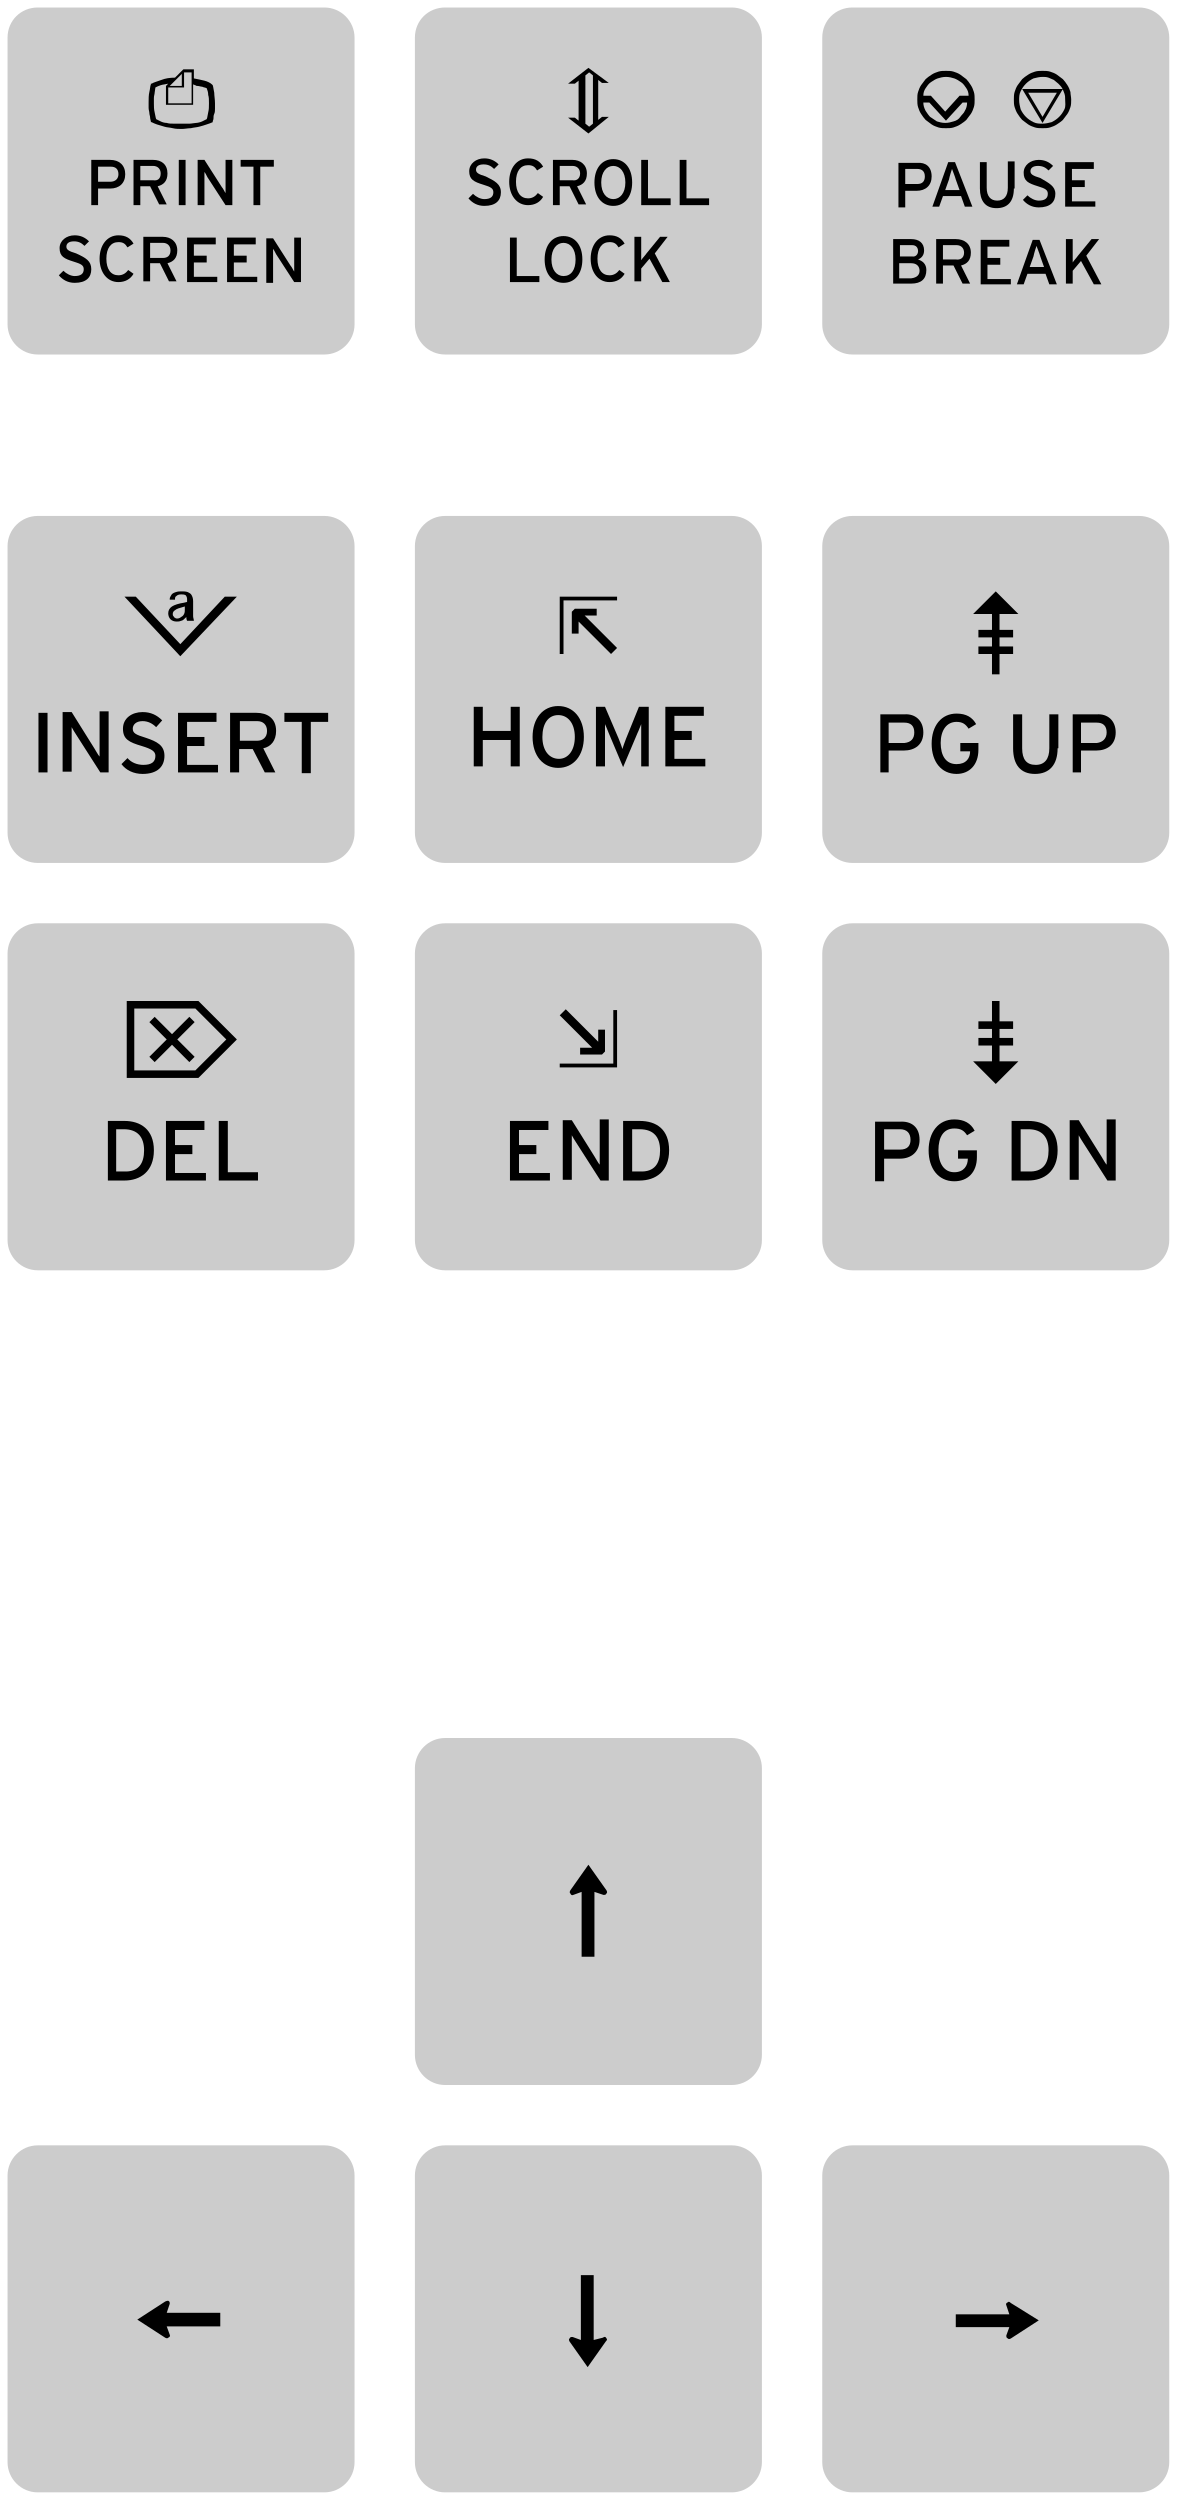
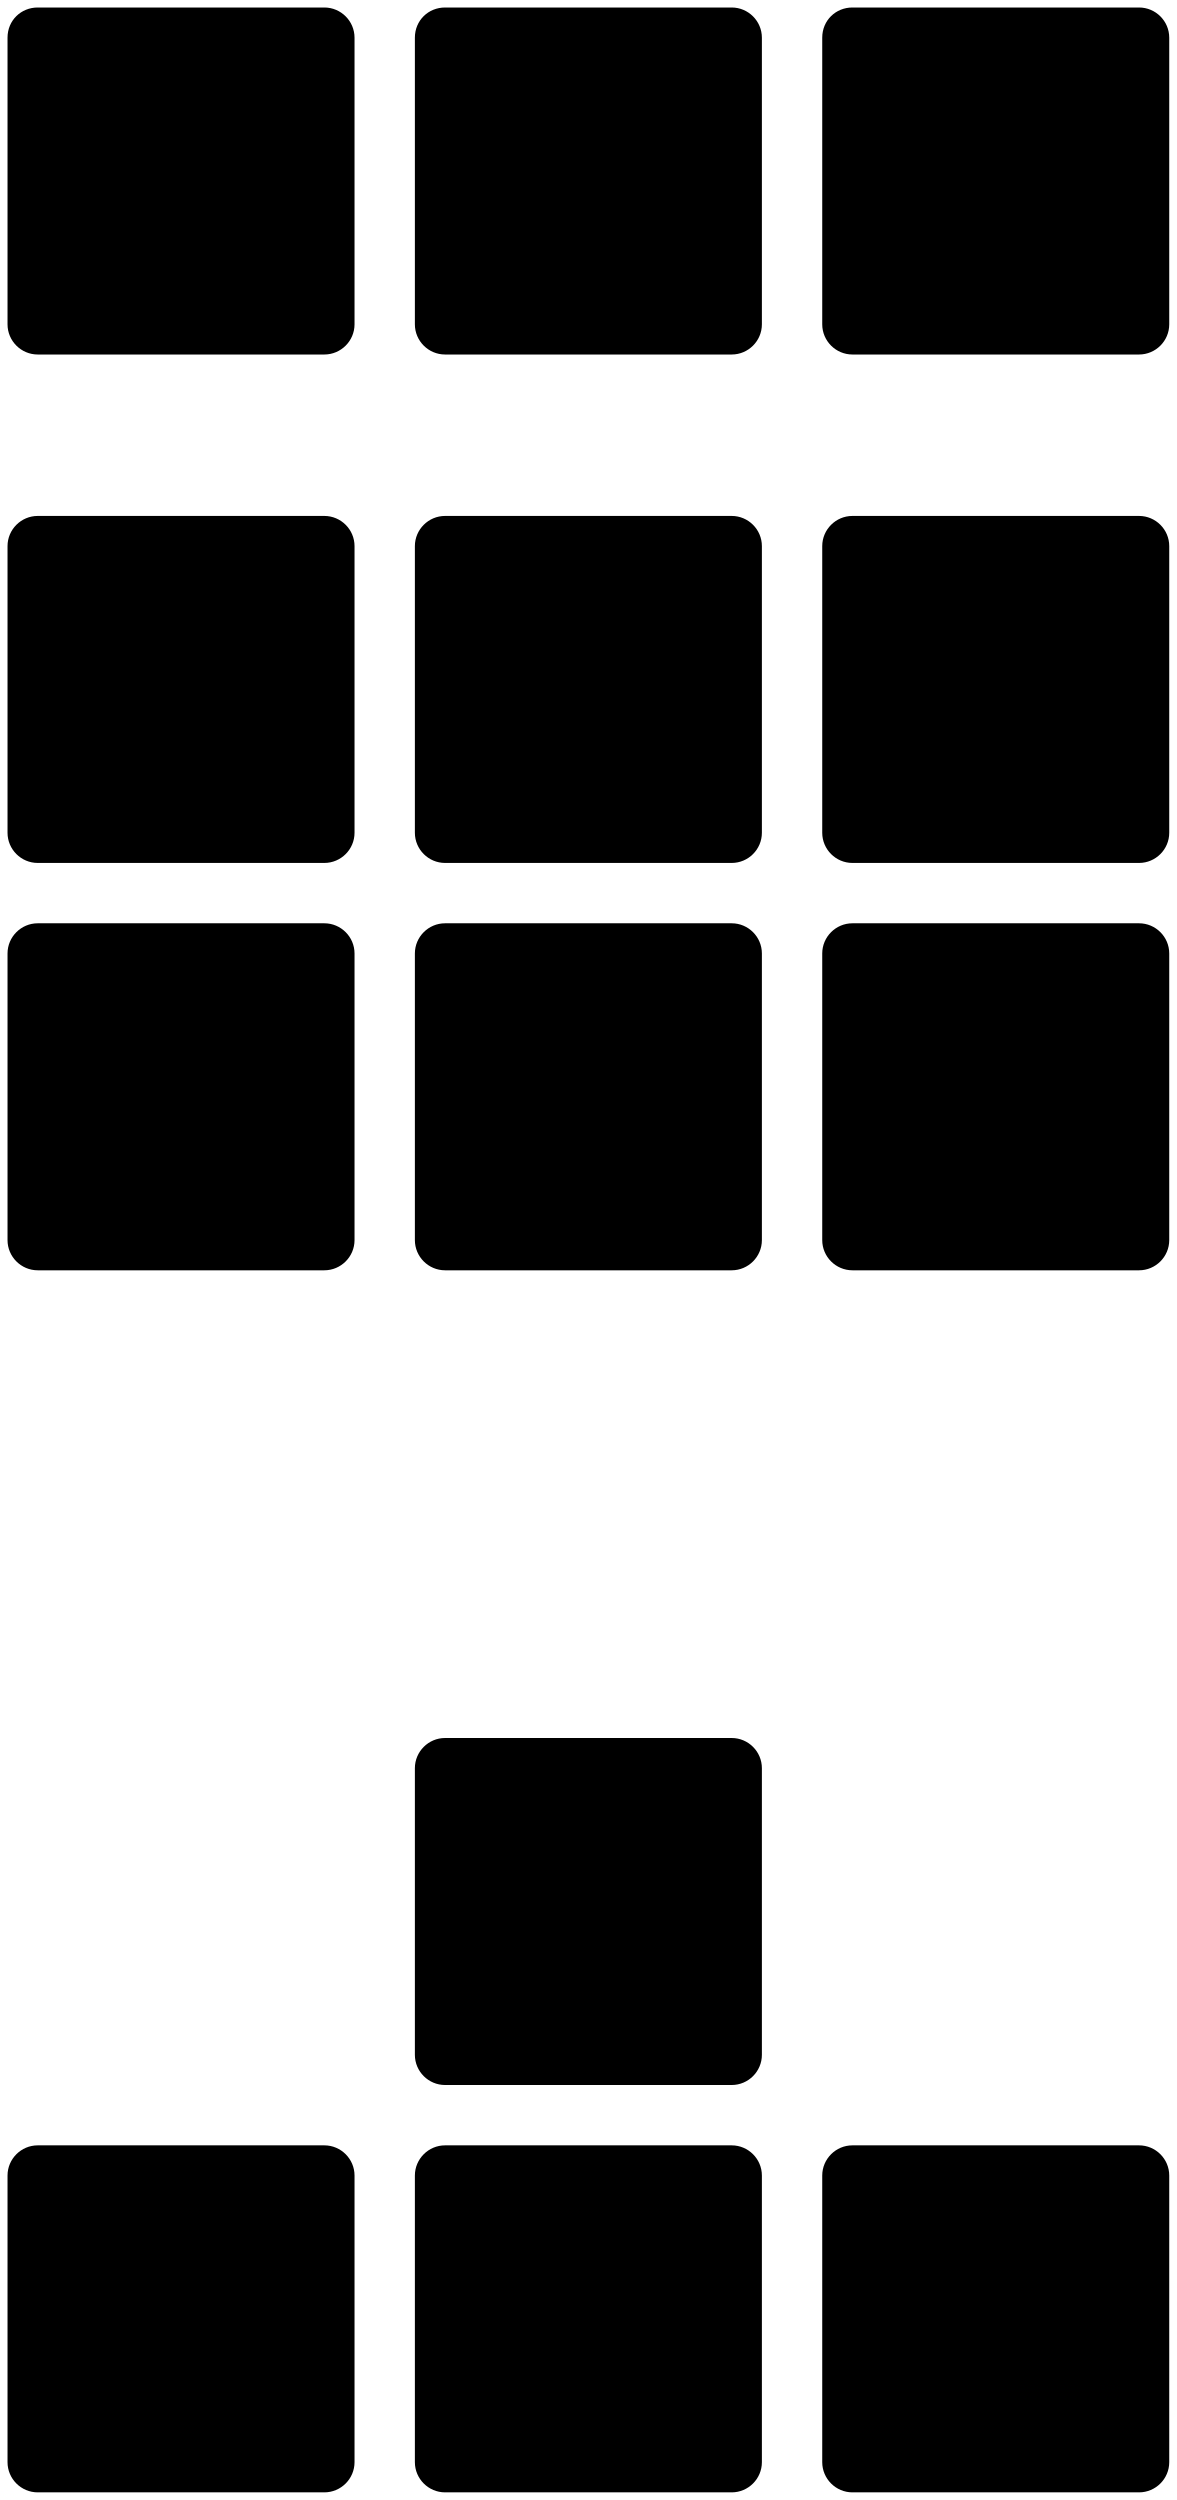
- <svg xmlns="http://www.w3.org/2000/svg" width="136.6" height="290.18" version="1.1" viewBox="0 0 36.141 76.777">
+ <svg xmlns="http://www.w3.org/2000/svg" width="111" version="1.1" viewBox="0 0 36.141 76.777">
  <g transform="translate(5.44e-6 -220.22)">
    <g transform="matrix(.23167 0 0 .23167 -192.75 218.18)">
-       <g fill="#ccc">
+       <g class="keys">
        <path class="key [[PrintScreen]]" d="m837 9.8h38c2.2 0 4 1.8 4 4v38c0 2.2-1.8 4-4 4h-38c-2.2 0-4-1.8-4-4v-38c0-2.3 1.8-4 4-4z" />
        <path class="key [[ScrollLock]]" d="m891 9.8h38c2.2 0 4 1.8 4 4v38c0 2.2-1.8 4-4 4h-38c-2.2 0-4-1.8-4-4v-38c0-2.3 1.8-4 4-4z" />
        <path class="key [[Pause]]" d="m945 9.8h38c2.2 0 4 1.8 4 4v38c0 2.2-1.8 4-4 4h-38c-2.2 0-4-1.8-4-4v-38c0-2.3 1.8-4 4-4z" />
        <path class="key [[Insert]]" d="m837 77.2h38c2.2 0 4 1.8 4 4v38c0 2.2-1.8 4-4 4h-38c-2.2 0-4-1.8-4-4v-38c0-2.2 1.8-4 4-4z" />
        <path class="key [[Home]]" d="m891 77.2h38c2.2 0 4 1.8 4 4v38c0 2.2-1.8 4-4 4h-38c-2.2 0-4-1.8-4-4v-38c0-2.2 1.8-4 4-4z" />
        <path class="key [[PageUp]]" d="m945 77.2h38c2.2 0 4 1.8 4 4v38c0 2.2-1.8 4-4 4h-38c-2.2 0-4-1.8-4-4v-38c0-2.2 1.8-4 4-4z" />
        <path class="key [[Delete]]" d="m837 131.2h38c2.2 0 4 1.8 4 4v38c0 2.2-1.8 4-4 4h-38c-2.2 0-4-1.8-4-4v-38c0-2.2 1.8-4 4-4z" />
        <path class="key [[End]]" d="m891 131.2h38c2.2 0 4 1.8 4 4v38c0 2.2-1.8 4-4 4h-38c-2.2 0-4-1.8-4-4v-38c0-2.2 1.8-4 4-4z" />
        <path class="key [[PageDown]]" d="m945 131.2h38c2.2 0 4 1.8 4 4v38c0 2.2-1.8 4-4 4h-38c-2.2 0-4-1.8-4-4v-38c0-2.2 1.8-4 4-4z" />
        <path class="key [[ArrowUp]]" d="m891 239.2h38c2.2 0 4 1.8 4 4v38c0 2.2-1.8 4-4 4h-38c-2.2 0-4-1.8-4-4v-38c0-2.2 1.8-4 4-4z" />
        <path class="key [[ArrowLeft]]" d="m837 293.2h38c2.2 0 4 1.8 4 4v38c0 2.2-1.8 4-4 4h-38c-2.2 0-4-1.8-4-4v-38c0-2.2 1.8-4 4-4z" />
        <path class="key [[ArrowDown]]" d="m891 293.2h38c2.2 0 4 1.8 4 4v38c0 2.2-1.8 4-4 4h-38c-2.2 0-4-1.8-4-4v-38c0-2.2 1.8-4 4-4z" />
        <path class="key [[ArrowRight]]" d="m945 293.2h38c2.2 0 4 1.8 4 4v38c0 2.2-1.8 4-4 4h-38c-2.2 0-4-1.8-4-4v-38c0-2.2 1.8-4 4-4z" />
      </g>
-       <path d="m912.4 259.8c-0.1 0.2-0.2 0.2-0.4 0.2l-1.2-0.4v8.6h-1.7v-8.6l-1.1 0.4c-0.2 0.1-0.3 0-0.4-0.2-0.1-0.1-0.1-0.2 0-0.4l2.4-3.4 2.4 3.4c0.1 0.2 0.1 0.3 0 0.4z" />
-       <path d="m861.2 317.2h-7.1l0.4 1.1c0.1 0.2 0 0.3-0.2 0.4-0.1 0.1-0.2 0.1-0.4 0l-3.7-2.4 3.7-2.4c0.2-0.1 0.3-0.1 0.4-0.1 0.2 0.1 0.2 0.2 0.2 0.4l-0.4 1.2h7.1z" />
-       <path d="m912.4 318.8c0.1 0.1 0.1 0.2-0.1 0.4l-2.4 3.4-2.4-3.4c-0.1-0.2-0.1-0.3 0-0.4 0.1-0.2 0.2-0.2 0.4-0.2l1.1 0.4v-8.6h1.7v8.6l1.2-0.3c0.3-0.2 0.4-0.1 0.5 0.1z" />
-       <path d="m969.7 316.4-3.7 2.4c-0.2 0.1-0.3 0.1-0.4 0-0.2-0.1-0.2-0.2-0.2-0.4l0.4-1.1h-7.1v-1.7h7.1l-0.4-1.2c-0.1-0.2 0-0.3 0.2-0.4 0.1-0.1 0.2-0.1 0.4 0.1z" />
-       <path d="m860.2 20.1c0.1 0.3 0.1 0.6 0.2 1 0 0.4 0.1 0.9 0.1 1.4v0.7c0 0.2 0 0.5-0.1 0.7s-0.1 0.4-0.1 0.6-0.1 0.3-0.1 0.4v0.1c-0.2 0.1-0.5 0.2-0.8 0.3s-0.6 0.2-1 0.3-0.7 0.1-1.1 0.2c-0.4 0-0.8 0.1-1.2 0.1s-0.8 0-1.2-0.1-0.8-0.1-1.1-0.2-0.7-0.2-1-0.3-0.5-0.2-0.7-0.3h-0.1v-0.1c0-0.1-0.1-0.3-0.1-0.5s-0.1-0.4-0.1-0.6-0.1-0.4-0.1-0.7v-0.7c0-0.5 0-1 0.1-1.4s0.1-0.8 0.2-1v-0.1h0.1c0.3-0.2 0.8-0.3 1.3-0.5s1.1-0.3 1.8-0.3l1.1-1.1h1.4v1.2c0.5 0.1 1 0.2 1.4 0.3s0.8 0.3 1 0.5zm-2 0.1c-0.1 0-0.2 0-0.3-0.1-0.1 0-0.2-0.1-0.3-0.1v2.7h-3.6v-2.5l0.3-0.3c-0.4 0.1-0.7 0.1-1 0.2s-0.5 0.2-0.7 0.3l-0.1 0.7c0 0.2-0.1 0.4-0.1 0.7v0.7c0 0.4 0 0.8 0.1 1.2s0.1 0.6 0.2 0.9l0.6 0.3c0.2 0.1 0.5 0.2 0.8 0.2 0.3 0.1 0.6 0.1 1 0.1h1 1c0.3 0 0.7-0.1 0.9-0.1s0.6-0.1 0.8-0.2l0.6-0.3c0.1-0.2 0.1-0.5 0.2-0.9s0.1-0.7 0.1-1.2 0-0.8-0.1-1.1c0-0.4-0.1-0.6-0.2-0.9-0.2-0.1-0.4-0.1-0.6-0.2-0.2 0-0.4-0.1-0.6-0.1zm-3.9 0.2v2.1h3.1v-4.1h-1v2zm0.2-0.2h1.6v-1.6zm3-0.2c0.1 0 0.1 0 0 0 0.1 0 0.1 0 0 0z" />
-       <path d="m848.6 31.9c0 1.2-0.8 1.9-2 1.9h-1.6v2.2h-0.9v-6h2.5c1.2 0 2 0.7 2 1.9zm-0.9 0c0-0.7-0.4-1-1-1h-1.7v2h1.6c0.7 0 1.1-0.4 1.1-1z" />
-       <path d="m854.2 31.8c0 1-0.5 1.5-1.3 1.7l1.2 2.4h-1l-1.2-2.4h-1.3v2.5h-0.9v-6h2.6c1.1 0 1.9 0.6 1.9 1.8zm-0.9 0c0-0.6-0.4-1-1-1h-1.7v1.9h1.7c0.6 0.1 1-0.2 1-0.9z" />
-       <path d="m856.6 36h-0.9v-6h0.9z" />
-       <path d="m862.7 36h-0.8l-2.4-3.7c-0.1-0.2-0.3-0.6-0.4-0.7v1.4 3h-0.9v-6h0.9l2.3 3.6c0.2 0.2 0.4 0.7 0.5 0.8v-1.4-3h0.9v6z" />
-       <path d="m868.2 30.9h-1.7v5.1h-0.9v-5.1h-1.7v-0.9h4.4v0.9z" />
-       <path d="m844.1 44.5c0 1.1-0.7 1.8-2.2 1.8-0.9 0-1.6-0.4-2.1-1l0.6-0.6c0.4 0.4 1 0.7 1.5 0.7 0.8 0 1.2-0.3 1.2-0.9 0-0.5-0.3-0.7-1.3-1-1.3-0.4-1.9-0.7-1.9-1.8 0-1 0.9-1.7 2-1.7 0.8 0 1.4 0.3 1.9 0.8l-0.6 0.6c-0.4-0.4-0.8-0.6-1.4-0.6-0.7 0-1 0.3-1 0.7s0.3 0.6 1.3 0.9c1.3 0.6 2 1 2 2.1z" />
-       <path d="m849.7 45.1c-0.4 0.7-1.1 1.1-2 1.1-1.5 0-2.5-1.3-2.5-3.1s1-3.1 2.5-3.1c1 0 1.6 0.4 2 1.1l-0.8 0.5c-0.3-0.5-0.6-0.7-1.2-0.7-1 0-1.6 0.8-1.6 2.2s0.6 2.2 1.6 2.2c0.6 0 1-0.3 1.3-0.7z" />
-       <path d="m855.5 42c0 1-0.5 1.5-1.3 1.7l1.2 2.4h-1l-1.2-2.4h-1.3v2.4h-0.9v-5.9h2.6c1 0 1.9 0.6 1.9 1.8zm-0.9 0c0-0.6-0.4-1-1-1h-1.7v2h1.7c0.6 0 1-0.3 1-1z" />
-       <path d="m860.8 46.2h-4v-5.9h3.8v0.9h-2.9v1.5h1.7v0.9h-1.7v1.9h3.1z" />
-       <path d="m866.1 46.2h-4v-5.9h3.8v0.9h-2.9v1.5h1.7v0.9h-1.7v1.9h3.1z" />
-       <path d="m871.9 46.2h-0.9l-2.4-3.7c-0.1-0.2-0.3-0.6-0.4-0.7v1.4 3.1h-0.9v-5.9h0.9l2.3 3.6c0.2 0.2 0.4 0.7 0.5 0.8v-1.4-3.1h0.9z" />
-       <path d="m912.7 19.8h-0.9l-0.5-0.4v5.3l0.5-0.4h0.9l-2.7 2.2-2.7-2.1h0.9l0.5 0.4v-5.3l-0.5 0.4h-0.9l2.7-2.1zm-2.1-1-0.5-0.4-0.5 0.4v6.4l0.5 0.4 0.5-0.4z" />
-       <path d="m898.4 34.3c0 1.1-0.7 1.8-2.2 1.8-0.9 0-1.6-0.4-2.1-1l0.6-0.6c0.4 0.4 1 0.7 1.5 0.7 0.8 0 1.2-0.3 1.2-0.9 0-0.5-0.3-0.7-1.3-1-1.3-0.4-1.9-0.7-1.9-1.8 0-1 0.9-1.7 2-1.7 0.8 0 1.4 0.3 1.9 0.8l-0.6 0.6c-0.4-0.4-0.8-0.6-1.4-0.6-0.7 0-1 0.3-1 0.7s0.3 0.6 1.3 0.9c1.2 0.6 2 1 2 2.1z" />
-       <path d="m904 34.9c-0.4 0.7-1.1 1.1-2 1.1-1.5 0-2.5-1.3-2.5-3.1s1-3.1 2.5-3.1c1 0 1.6 0.4 2 1.1l-0.8 0.5c-0.3-0.5-0.6-0.7-1.2-0.7-1 0-1.6 0.8-1.6 2.2s0.6 2.2 1.6 2.2c0.6 0 1-0.3 1.3-0.7z" />
-       <path d="m909.8 31.8c0 1-0.5 1.5-1.3 1.7l1.2 2.4h-1l-1.2-2.4h-1.3v2.5h-0.9v-6h2.6c1 0 1.9 0.6 1.9 1.8zm-0.9 0c0-0.6-0.4-1-1-1h-1.7v1.9h1.7c0.5 0.1 1-0.2 1-0.9z" />
-       <path d="m915.8 33c0 1.9-1 3.1-2.5 3.1s-2.5-1.2-2.5-3.1 1-3.1 2.5-3.1 2.5 1.2 2.5 3.1zm-0.9 0c0-1.4-0.7-2.2-1.6-2.2s-1.6 0.8-1.6 2.2 0.7 2.2 1.6 2.2 1.6-0.8 1.6-2.2z" />
-       <path d="m920.9 36h-3.9v-6h0.9v5.1h3z" />
-       <path d="m926 36h-3.9v-6h0.9v5.1h3z" />
-       <path d="m903.5 46.2h-3.9v-5.9h0.9v5.1h3z" />
-       <path d="m909.2 43.2c0 1.9-1 3.1-2.5 3.1s-2.5-1.2-2.5-3.1 1-3.1 2.5-3.1 2.5 1.2 2.5 3.1zm-0.9 0c0-1.4-0.7-2.2-1.6-2.2s-1.6 0.8-1.6 2.2 0.7 2.2 1.6 2.2c1 0 1.6-0.8 1.6-2.2z" />
-       <path d="m914.8 45.1c-0.4 0.7-1.1 1.1-2 1.1-1.5 0-2.5-1.3-2.5-3.1s1-3.1 2.5-3.1c1 0 1.6 0.4 2 1.1l-0.8 0.5c-0.3-0.5-0.6-0.7-1.2-0.7-1 0-1.6 0.8-1.6 2.2s0.6 2.2 1.6 2.2c0.6 0 1-0.3 1.3-0.7z" />
-       <path d="m920.8 46.2h-1l-1.7-3.1-1.1 1.3v1.7h-0.9v-5.9h0.9v2 1.1c0.1-0.2 0.5-0.6 0.7-0.9l1.8-2.2h1l-1.7 2.2z" />
-       <path d="m961.2 22c0 0.3 0 0.7-0.1 1s-0.2 0.6-0.4 0.9-0.4 0.5-0.6 0.8c-0.2 0.2-0.5 0.4-0.8 0.6s-0.6 0.3-0.9 0.4-0.7 0.1-1 0.1-0.7 0-1-0.1-0.6-0.2-0.9-0.4-0.5-0.4-0.8-0.6c-0.2-0.2-0.4-0.5-0.6-0.8s-0.3-0.6-0.4-0.9-0.1-0.7-0.1-1c0-0.4 0-0.7 0.1-1s0.2-0.6 0.4-0.9 0.4-0.5 0.6-0.8c0.2-0.2 0.5-0.4 0.8-0.6s0.6-0.3 0.9-0.4 0.7-0.1 1-0.1 0.7 0 1 0.1 0.6 0.2 0.9 0.4 0.5 0.4 0.8 0.6c0.2 0.2 0.4 0.5 0.6 0.8s0.3 0.6 0.4 0.9 0.1 0.7 0.1 1zm-1.6 0.4-2.2 2.4-2.2-2.4h-0.8c0 0.4 0.1 0.7 0.3 1.1 0.2 0.3 0.4 0.6 0.6 0.8l0.9 0.6c0.3 0.1 0.7 0.2 1.1 0.2s0.8-0.1 1.1-0.2c0.4-0.1 0.7-0.3 0.9-0.6s0.5-0.5 0.6-0.8c0.2-0.3 0.3-0.7 0.3-1.1zm0.8-0.9c0-0.4-0.1-0.7-0.3-1s-0.4-0.6-0.7-0.8-0.6-0.4-0.9-0.5-0.7-0.2-1.1-0.2-0.8 0.1-1.1 0.2-0.6 0.3-0.9 0.5-0.5 0.5-0.7 0.8-0.3 0.6-0.3 1h1l1.9 2.1 1.9-2.1z" />
-       <path d="m974 22c0 0.3 0 0.7-0.1 1s-0.2 0.6-0.4 0.9-0.4 0.5-0.6 0.8c-0.2 0.2-0.5 0.4-0.8 0.6s-0.6 0.3-0.9 0.4-0.7 0.1-1 0.1-0.7 0-1-0.1-0.6-0.2-0.9-0.4-0.5-0.4-0.8-0.6c-0.2-0.2-0.4-0.5-0.6-0.8s-0.3-0.6-0.4-0.9-0.1-0.7-0.1-1 0-0.7 0.1-1 0.2-0.6 0.4-0.9 0.4-0.5 0.6-0.8c0.2-0.2 0.5-0.4 0.8-0.6s0.6-0.3 0.9-0.4 0.7-0.1 1-0.1 0.7 0 1 0.1 0.6 0.2 0.9 0.4 0.5 0.4 0.8 0.6c0.2 0.2 0.4 0.5 0.6 0.8s0.3 0.6 0.4 0.9c0 0.3 0.1 0.7 0.1 1zm-0.8 0c0-0.3 0-0.5-0.1-0.8s-0.2-0.5-0.3-0.7-0.3-0.4-0.5-0.6-0.4-0.3-0.6-0.5c-0.2-0.1-0.5-0.2-0.7-0.3-0.3-0.1-0.5-0.1-0.8-0.1-0.4 0-0.8 0.1-1.2 0.2-0.4 0.2-0.7 0.4-1 0.7s-0.5 0.6-0.7 1-0.2 0.8-0.2 1.2 0.1 0.8 0.2 1.2c0.2 0.4 0.4 0.7 0.7 1s0.6 0.5 1 0.7 0.8 0.2 1.2 0.2 0.8-0.1 1.2-0.2c0.4-0.2 0.7-0.4 1-0.7s0.5-0.6 0.7-1 0.1-0.9 0.1-1.3zm-5.7-1.4h5.4l-2.7 4.5zm4.6 0.5h-3.8l1.9 3.2z" />
-       <path d="m955.5 32.2c0 1.2-0.8 1.9-2 1.9h-1.5v2.2h-0.9v-5.9h2.5c1.1-0.1 1.9 0.5 1.9 1.8zm-0.9 0c0-0.7-0.4-1-1-1h-1.6v2h1.6c0.7 0 1-0.4 1-1z" />
-       <path d="m960.9 36.2h-1l-0.5-1.4h-2.4l-0.5 1.4h-0.9l2.1-5.9h0.9zm-1.7-2.2-0.5-1.4c-0.1-0.4-0.4-1.1-0.5-1.4-0.1 0.3-0.3 0.9-0.4 1.4l-0.5 1.4z" />
-       <path d="m966.4 33.8c0 1.7-0.8 2.6-2.3 2.6s-2.2-1-2.2-2.6v-3.5h0.9v3.4c0 1.1 0.5 1.7 1.4 1.7s1.4-0.6 1.4-1.7v-3.5h0.9v3.6z" />
-       <path d="m971.9 34.5c0 1.1-0.7 1.8-2.2 1.8-0.9 0-1.6-0.4-2.1-1l0.6-0.6c0.4 0.4 1 0.7 1.5 0.7 0.8 0 1.2-0.3 1.2-0.9 0-0.5-0.3-0.7-1.3-1-1.3-0.4-1.9-0.7-1.9-1.8 0-1 0.9-1.7 2-1.7 0.8 0 1.4 0.3 1.9 0.8l-0.6 0.6c-0.4-0.4-0.8-0.6-1.4-0.6-0.7 0-1 0.3-1 0.7s0.3 0.6 1.3 0.9c1.2 0.7 2 1.1 2 2.1z" />
-       <path d="m977.2 36.2h-4v-5.9h3.8v0.9h-2.9v1.5h1.7v0.9h-1.7v1.9h3.1z" />
-       <path d="m954.8 44.6c0 1.2-0.7 1.8-2 1.8h-2.4v-5.9h2.4c1 0 1.7 0.5 1.7 1.5 0 0.6-0.3 1-0.8 1.2 0.6 0.2 1.1 0.6 1.1 1.4zm-1.1-2.5c0-0.4-0.2-0.8-0.8-0.8h-1.6v1.5h1.6c0.5 0.1 0.8-0.3 0.8-0.7zm0.2 2.6c0-0.6-0.4-1-1.1-1h-1.6v2h1.6c0.8-0.1 1.1-0.5 1.1-1z" />
-       <path d="m960.7 42.3c0 1-0.5 1.5-1.3 1.7l1.2 2.4h-1l-1.2-2.4h-1.4v2.4h-0.9v-5.9h2.6c1.1 0 2 0.6 2 1.8zm-0.9 0c0-0.6-0.4-1-1-1h-1.8v1.9h1.7c0.6 0.1 1.1-0.2 1.1-0.9z" />
-       <path d="m966 46.5h-4v-5.9h3.8v0.9h-2.9v1.5h1.7v0.9h-1.7v1.9h3.1z" />
-       <path d="m972.1 46.5h-1l-0.5-1.4h-2.4l-0.5 1.4h-0.9l2.1-5.9h0.9zm-1.7-2.3-0.5-1.4c-0.1-0.4-0.4-1.1-0.5-1.4-0.1 0.3-0.3 0.9-0.4 1.4l-0.5 1.4z" />
-       <path d="m978 46.5h-1l-1.7-3.1-1.1 1.3v1.7h-0.9v-5.9h0.9v2 1.1c0.1-0.2 0.5-0.6 0.7-0.9l1.8-2.2h1l-1.7 2.2z" />
-       <path d="m848.5 87.9h1.5l5.9 6.3 5.9-6.3h1.6l-7.5 7.9zm8.3 3.2c-0.1-0.2-0.1-0.4-0.1-0.5-0.3 0.3-0.5 0.5-0.7 0.5-0.2 0.1-0.4 0.1-0.6 0.1-0.3 0-0.6-0.1-0.8-0.3s-0.3-0.5-0.3-0.8c0-0.4 0.2-0.7 0.5-0.9s0.9-0.4 1.6-0.5l0.4-0.1v-0.4c0-0.2-0.1-0.4-0.2-0.5-0.2-0.1-0.4-0.1-0.6-0.1-0.3 0-0.5 0.1-0.6 0.2-0.2 0.1-0.2 0.3-0.2 0.4v0.1h-0.7v-0.1c0-0.2 0.1-0.3 0.2-0.5s0.3-0.3 0.6-0.4 0.5-0.1 0.8-0.1 0.5 0 0.8 0.1c0.2 0.1 0.4 0.2 0.5 0.4s0.2 0.4 0.2 0.8v1.5 0.5c0 0.2 0.1 0.4 0.1 0.6zm-0.1-1.9h-0.2c-0.7 0.2-1.1 0.3-1.3 0.5-0.2 0.1-0.3 0.3-0.3 0.5 0 0.1 0 0.2 0.1 0.3s0.1 0.2 0.2 0.2c0.1 0.1 0.2 0.1 0.3 0.1 0.2 0 0.4-0.1 0.5-0.2 0.2-0.1 0.3-0.2 0.4-0.4s0.1-0.4 0.1-0.6v-0.4z" />
-       <path d="m838.3 111.2h-1.2v-7.9h1.2z" />
-       <path d="m846.4 111.2h-1.1l-3.2-5c-0.2-0.3-0.5-0.8-0.6-1v1.8 4.1h-1.2v-7.9h1.2l3 4.8c0.2 0.3 0.5 0.9 0.7 1.1v-1.9-4.1h1.2z" />
-       <path d="m853.8 109c0 1.4-0.9 2.4-2.9 2.4-1.2 0-2.2-0.5-2.8-1.3l0.8-0.8c0.5 0.6 1.3 0.9 2.1 0.9 1.1 0 1.6-0.4 1.6-1.2 0-0.6-0.5-0.9-1.8-1.3-1.7-0.5-2.5-0.9-2.5-2.3s1.2-2.2 2.6-2.2c1.1 0 1.9 0.4 2.6 1.1l-0.8 0.9c-0.5-0.5-1.1-0.8-1.8-0.8-0.9 0-1.3 0.5-1.3 1 0 0.6 0.4 0.8 1.7 1.2 1.5 0.5 2.5 1 2.5 2.4z" />
-       <path d="m860.9 111.2h-5.3v-7.9h5.1v1.2h-3.9v2h2.3v1.2h-2.3v2.5h4.1z" />
-       <path d="m868.6 105.7c0 1.3-0.7 2.1-1.7 2.3l1.6 3.2h-1.4l-1.6-3.1h-1.8v3.1h-1.2v-7.9h3.5c1.4 0 2.6 0.7 2.6 2.4zm-1.2 0c0-0.8-0.5-1.3-1.3-1.3h-2.3v2.6h2.3c0.7 0 1.3-0.4 1.3-1.3z" />
-       <path d="m875.5 104.5h-2.3v6.8h-1.2v-6.8h-2.3v-1.2h5.8z" />
-       <path d="m913.8 87.9v0.5h-7.1v7.1h-0.5v-7.6zm-6 2 0.4-0.4h2.9v0.9h-1.6l4.3 4.3-0.8 0.8-4.3-4.3v1.6h-0.9z" />
-       <path d="m900.9 110.4h-1.2v-3.5h-3.7v3.5h-1.2v-7.9h1.2v3.2h3.7v-3.2h1.2z" />
-       <path d="m909.4 106.5c0 2.5-1.4 4.1-3.4 4.1s-3.4-1.6-3.4-4.1 1.4-4.1 3.4-4.1 3.4 1.6 3.4 4.1zm-1.2 0c0-1.8-0.9-2.9-2.2-2.9s-2.1 1.1-2.1 2.9 0.9 2.9 2.2 2.9c1.2 0 2.1-1.1 2.1-2.9z" />
-       <path d="m918.1 110.4h-1.1v-4.2-1.4c-0.1 0.2-0.3 0.8-0.5 1.2l-1.9 4.5-1.9-4.5c-0.2-0.5-0.4-1-0.5-1.2v1.4 4.2h-1.2v-7.9h1.2l1.8 4.2c0.2 0.5 0.4 1 0.5 1.4 0.1-0.3 0.3-0.9 0.5-1.4l1.7-4.2h1.3v7.9z" />
-       <path d="m925.5 110.4h-5.3v-7.9h5.1v1.2h-3.9v2h2.3v1.2h-2.3v2.5h4.1z" />
-       <path d="m964.5 92.3h1.8v1h-1.8v1.2h1.8v1h-1.8v2.7h-1v-2.7h-1.8v-1h1.8v-1.2h-1.8v-1h1.8v-2.1h-2.5l3-3 3 3h-2.5z" />
-       <path d="m954.4 105.9c0 1.6-1.1 2.4-2.6 2.4h-2v2.9h-1.1v-7.7h3.2c1.4-0.1 2.5 0.8 2.5 2.4zm-1.2 0c0-0.9-0.5-1.3-1.3-1.3h-2.1v2.7h2.1c0.9-0.1 1.3-0.6 1.3-1.4z" />
-       <path d="m961.7 108.2c0 2-1.2 3.2-2.9 3.2-2 0-3.3-1.6-3.3-4s1.3-4 3.3-4c1.3 0 2.1 0.5 2.6 1.4l-1 0.6c-0.4-0.6-0.8-0.9-1.6-0.9-1.3 0-2.1 1.1-2.1 2.8s0.7 2.8 2.1 2.8c1.3 0 1.8-0.8 1.8-1.7h-1.3v-1.1h2.4z" />
-       <path d="m972.2 108c0 2.2-1.1 3.4-3 3.4s-2.9-1.2-2.9-3.4v-4.5h1.2v4.5c0 1.5 0.6 2.2 1.8 2.2s1.8-0.8 1.8-2.2v-4.5h1.2v4.5z" />
-       <path d="m979.9 105.9c0 1.6-1.1 2.4-2.6 2.4h-2v2.9h-1.1v-7.7h3.2c1.4-0.1 2.5 0.8 2.5 2.4zm-1.2 0c0-0.9-0.5-1.3-1.3-1.3h-2.1v2.7h2.1c0.8-0.1 1.3-0.6 1.3-1.4z" />
-       <path d="m858.3 151.7h-9.5v-10.2h9.5l5.1 5.1zm3.7-5.1-4.1-4.1h-8.1v8.2h8.1zm-7.2 0.7-2.3 2.3-0.7-0.7 2.3-2.3-2.3-2.3 0.7-0.7 2.3 2.3 2.3-2.3 0.7 0.7-2.3 2.3 2.3 2.3-0.7 0.7z" />
-       <path d="m852.4 161.3c0 2.8-1.8 4-3.9 4h-2.2v-7.9h2.2c2.1 0 3.9 1.1 3.9 3.9zm-1.3 0c0-1.7-0.8-2.8-2.7-2.8h-1v5.6h1c2 0.1 2.7-1.1 2.7-2.8z" />
-       <path d="m859.3 165.3h-5.3v-7.9h5.1v1.2h-3.9v2h2.3v1.2h-2.3v2.5h4.1z" />
-       <path d="m866.1 165.3h-5.1v-7.9h1.2v6.8h4v1.1z" />
-       <path d="m911.8 148.6h-2.9v-0.9h1.6l-4.3-4.3 0.8-0.8 4.3 4.3v-1.6h0.9v2.9zm2-5.9v7.6h-7.6v-0.5h7.1v-7.1z" />
-       <path d="m904.9 165.3h-5.3v-7.9h5.1v1.2h-3.9v2h2.3v1.2h-2.3v2.5h4.1z" />
-       <path d="m912.7 165.3h-1.1l-3.2-5c-0.2-0.3-0.5-0.8-0.6-1v1.8 4.1h-1.2v-7.9h1.2l3 4.8c0.2 0.3 0.5 0.9 0.7 1.1v-1.9-4.1h1.2z" />
-       <path d="m920.7 161.3c0 2.8-1.8 4-3.9 4h-2.2v-7.9h2.2c2.2 0 3.9 1.1 3.9 3.9zm-1.2 0c0-1.7-0.8-2.8-2.7-2.8h-1v5.6h1c2 0.1 2.7-1.1 2.7-2.8z" />
-       <path d="m963.5 147.4h-1.8v-1h1.8v-1.2h-1.8v-1h1.8v-2.7h1v2.7h1.8v1h-1.8v1.2h1.8v1h-1.8v2.1h2.5l-3 3-3-3h2.5z" />
-       <path d="m953.9 159.9c0 1.6-1.1 2.5-2.6 2.5h-2.1v3h-1.2v-7.9h3.3c1.5-0.1 2.6 0.7 2.6 2.4zm-1.2 0c0-0.9-0.5-1.4-1.4-1.4h-2.1v2.7h2.1c1 0 1.4-0.5 1.4-1.3z" />
-       <path d="m961.5 162.2c0 2-1.2 3.2-3 3.2-2.1 0-3.4-1.7-3.4-4.1s1.3-4.1 3.4-4.1c1.3 0 2.2 0.5 2.7 1.5l-1 0.6c-0.4-0.6-0.8-0.9-1.7-0.9-1.4 0-2.1 1.1-2.1 2.9s0.8 2.9 2.1 2.9 1.8-0.9 1.8-1.8h-1.3v-1.1h2.5z" />
-       <path d="m972.2 161.3c0 2.8-1.8 4-3.9 4h-2.2v-7.9h2.2c2.2 0 3.9 1.1 3.9 3.9zm-1.2 0c0-1.7-0.8-2.8-2.7-2.8h-1v5.6h1c2 0.1 2.7-1.1 2.7-2.8z" />
-       <path d="m979.9 165.3h-1.1l-3.2-5c-0.2-0.3-0.5-0.8-0.6-1v1.8 4.1h-1.2v-7.9h1.2l3 4.8c0.2 0.3 0.5 0.9 0.7 1.1v-1.9-4.1h1.2z" />
+       <g class="glyphs">
+         <path d="m912.4 259.8c-0.1 0.2-0.2 0.2-0.4 0.2l-1.2-0.4v8.6h-1.7v-8.6l-1.1 0.4c-0.2 0.1-0.3 0-0.4-0.2-0.1-0.1-0.1-0.2 0-0.4l2.4-3.4 2.4 3.4c0.1 0.2 0.1 0.3 0 0.4z" />
+         <path d="m861.2 317.2h-7.1l0.4 1.1c0.1 0.2 0 0.3-0.2 0.4-0.1 0.1-0.2 0.1-0.4 0l-3.7-2.4 3.7-2.4c0.2-0.1 0.3-0.1 0.4-0.1 0.2 0.1 0.2 0.2 0.2 0.4l-0.4 1.2h7.1z" />
+         <path d="m912.4 318.8c0.1 0.1 0.1 0.2-0.1 0.4l-2.4 3.4-2.4-3.4c-0.1-0.2-0.1-0.3 0-0.4 0.1-0.2 0.2-0.2 0.4-0.2l1.1 0.4v-8.6h1.7v8.6l1.2-0.3c0.3-0.2 0.4-0.1 0.5 0.1z" />
+         <path d="m969.7 316.4-3.7 2.4c-0.2 0.1-0.3 0.1-0.4 0-0.2-0.1-0.2-0.2-0.2-0.4l0.4-1.1h-7.1v-1.7h7.1l-0.4-1.2c-0.1-0.2 0-0.3 0.2-0.4 0.1-0.1 0.2-0.1 0.4 0.1z" />
+         <path d="m860.2 20.1c0.1 0.3 0.1 0.6 0.2 1 0 0.4 0.1 0.9 0.1 1.4v0.7c0 0.2 0 0.5-0.1 0.7s-0.1 0.4-0.1 0.6-0.1 0.3-0.1 0.4v0.1c-0.2 0.1-0.5 0.2-0.8 0.3s-0.6 0.2-1 0.3-0.7 0.1-1.1 0.2c-0.4 0-0.8 0.1-1.2 0.1s-0.8 0-1.2-0.1-0.8-0.1-1.1-0.2-0.7-0.2-1-0.3-0.5-0.2-0.7-0.3h-0.1v-0.1c0-0.1-0.1-0.3-0.1-0.5s-0.1-0.4-0.1-0.6-0.1-0.4-0.1-0.7v-0.7c0-0.5 0-1 0.1-1.4s0.1-0.8 0.2-1v-0.1h0.1c0.3-0.2 0.8-0.3 1.3-0.5s1.1-0.3 1.8-0.3l1.1-1.1h1.4v1.2c0.5 0.1 1 0.2 1.4 0.3s0.8 0.3 1 0.5zm-2 0.1c-0.1 0-0.2 0-0.3-0.1-0.1 0-0.2-0.1-0.3-0.1v2.7h-3.6v-2.5l0.3-0.3c-0.4 0.1-0.7 0.1-1 0.2s-0.5 0.2-0.7 0.3l-0.1 0.7c0 0.2-0.1 0.4-0.1 0.7v0.7c0 0.4 0 0.8 0.1 1.2s0.1 0.6 0.2 0.9l0.6 0.3c0.2 0.1 0.5 0.2 0.8 0.2 0.3 0.1 0.6 0.1 1 0.1h1 1c0.3 0 0.7-0.1 0.9-0.1s0.6-0.1 0.8-0.2l0.6-0.3c0.1-0.2 0.1-0.5 0.2-0.9s0.1-0.7 0.1-1.2 0-0.8-0.1-1.1c0-0.4-0.1-0.6-0.2-0.9-0.2-0.1-0.4-0.1-0.6-0.2-0.2 0-0.4-0.1-0.6-0.1zm-3.9 0.2v2.1h3.1v-4.1h-1v2zm0.2-0.2h1.6v-1.6zm3-0.2c0.1 0 0.1 0 0 0 0.1 0 0.1 0 0 0z" />
+         <path d="m848.6 31.9c0 1.2-0.8 1.9-2 1.9h-1.6v2.2h-0.9v-6h2.5c1.2 0 2 0.7 2 1.9zm-0.9 0c0-0.7-0.4-1-1-1h-1.7v2h1.6c0.7 0 1.1-0.4 1.1-1z" />
+         <path d="m854.2 31.8c0 1-0.5 1.5-1.3 1.7l1.2 2.4h-1l-1.2-2.4h-1.3v2.5h-0.9v-6h2.6c1.1 0 1.9 0.6 1.9 1.8zm-0.9 0c0-0.6-0.4-1-1-1h-1.7v1.9h1.7c0.6 0.1 1-0.2 1-0.9z" />
+         <path d="m856.6 36h-0.9v-6h0.9z" />
+         <path d="m862.7 36h-0.8l-2.4-3.7c-0.1-0.2-0.3-0.6-0.4-0.7v1.4 3h-0.9v-6h0.9l2.3 3.6c0.2 0.2 0.4 0.7 0.5 0.8v-1.4-3h0.9v6z" />
+         <path d="m868.2 30.9h-1.7v5.1h-0.9v-5.1h-1.7v-0.9h4.4v0.9z" />
+         <path d="m844.1 44.5c0 1.1-0.7 1.8-2.2 1.8-0.9 0-1.6-0.4-2.1-1l0.6-0.6c0.4 0.4 1 0.7 1.5 0.7 0.8 0 1.2-0.3 1.2-0.9 0-0.5-0.3-0.7-1.3-1-1.3-0.4-1.9-0.7-1.9-1.8 0-1 0.9-1.7 2-1.7 0.8 0 1.4 0.3 1.9 0.8l-0.6 0.6c-0.4-0.4-0.8-0.6-1.4-0.6-0.7 0-1 0.3-1 0.7s0.3 0.6 1.3 0.9c1.3 0.6 2 1 2 2.1z" />
+         <path d="m849.7 45.1c-0.4 0.7-1.1 1.1-2 1.1-1.5 0-2.5-1.3-2.5-3.1s1-3.1 2.5-3.1c1 0 1.6 0.4 2 1.1l-0.8 0.5c-0.3-0.5-0.6-0.7-1.2-0.7-1 0-1.6 0.8-1.6 2.2s0.6 2.2 1.6 2.2c0.6 0 1-0.3 1.3-0.7z" />
+         <path d="m855.5 42c0 1-0.5 1.5-1.3 1.7l1.2 2.4h-1l-1.2-2.4h-1.3v2.4h-0.9v-5.9h2.6c1 0 1.9 0.6 1.9 1.8zm-0.9 0c0-0.6-0.4-1-1-1h-1.7v2h1.7c0.6 0 1-0.3 1-1z" />
+         <path d="m860.8 46.2h-4v-5.9h3.8v0.9h-2.9v1.5h1.7v0.9h-1.7v1.9h3.1z" />
+         <path d="m866.1 46.2h-4v-5.9h3.8v0.9h-2.9v1.5h1.7v0.9h-1.7v1.9h3.1z" />
+         <path d="m871.9 46.2h-0.9l-2.4-3.7c-0.1-0.2-0.3-0.6-0.4-0.7v1.4 3.1h-0.9v-5.9h0.9l2.3 3.6c0.2 0.2 0.4 0.7 0.5 0.8v-1.4-3.1h0.9z" />
+         <path d="m912.7 19.8h-0.9l-0.5-0.4v5.3l0.5-0.4h0.9l-2.7 2.2-2.7-2.1h0.9l0.5 0.4v-5.3l-0.5 0.4h-0.9l2.7-2.1zm-2.1-1-0.5-0.4-0.5 0.4v6.4l0.5 0.4 0.5-0.4z" />
+         <path d="m898.4 34.3c0 1.1-0.7 1.8-2.2 1.8-0.9 0-1.6-0.4-2.1-1l0.6-0.6c0.4 0.4 1 0.7 1.5 0.7 0.8 0 1.2-0.3 1.2-0.9 0-0.5-0.3-0.7-1.3-1-1.3-0.4-1.9-0.7-1.9-1.8 0-1 0.9-1.7 2-1.7 0.8 0 1.4 0.3 1.9 0.8l-0.6 0.6c-0.4-0.4-0.8-0.6-1.4-0.6-0.7 0-1 0.3-1 0.7s0.3 0.6 1.3 0.9c1.2 0.6 2 1 2 2.1z" />
+         <path d="m904 34.9c-0.4 0.7-1.1 1.1-2 1.1-1.5 0-2.5-1.3-2.5-3.1s1-3.1 2.5-3.1c1 0 1.6 0.4 2 1.1l-0.8 0.5c-0.3-0.5-0.6-0.7-1.2-0.7-1 0-1.6 0.8-1.6 2.2s0.6 2.2 1.6 2.2c0.6 0 1-0.3 1.3-0.7z" />
+         <path d="m909.8 31.8c0 1-0.5 1.5-1.3 1.7l1.2 2.4h-1l-1.2-2.4h-1.3v2.5h-0.9v-6h2.6c1 0 1.9 0.6 1.9 1.8zm-0.9 0c0-0.6-0.4-1-1-1h-1.7v1.9h1.7c0.5 0.1 1-0.2 1-0.9z" />
+         <path d="m915.8 33c0 1.9-1 3.1-2.5 3.1s-2.5-1.2-2.5-3.1 1-3.1 2.5-3.1 2.5 1.2 2.5 3.1zm-0.9 0c0-1.4-0.7-2.2-1.6-2.2s-1.6 0.8-1.6 2.2 0.7 2.2 1.6 2.2 1.6-0.8 1.6-2.2z" />
+         <path d="m920.9 36h-3.9v-6h0.9v5.1h3z" />
+         <path d="m926 36h-3.9v-6h0.9v5.1h3z" />
+         <path d="m903.5 46.2h-3.9v-5.9h0.9v5.1h3z" />
+         <path d="m909.2 43.2c0 1.9-1 3.1-2.5 3.1s-2.5-1.2-2.5-3.1 1-3.1 2.5-3.1 2.5 1.2 2.5 3.1zm-0.9 0c0-1.4-0.7-2.2-1.6-2.2s-1.6 0.8-1.6 2.2 0.7 2.2 1.6 2.2c1 0 1.6-0.8 1.6-2.2z" />
+         <path d="m914.8 45.1c-0.4 0.7-1.1 1.1-2 1.1-1.5 0-2.5-1.3-2.5-3.1s1-3.1 2.5-3.1c1 0 1.6 0.4 2 1.1l-0.8 0.5c-0.3-0.5-0.6-0.7-1.2-0.7-1 0-1.6 0.8-1.6 2.2s0.6 2.2 1.6 2.2c0.6 0 1-0.3 1.3-0.7z" />
+         <path d="m920.8 46.2h-1l-1.7-3.1-1.1 1.3v1.7h-0.9v-5.9h0.9v2 1.1c0.1-0.2 0.5-0.6 0.7-0.9l1.8-2.2h1l-1.7 2.2z" />
+         <path d="m961.2 22c0 0.3 0 0.7-0.1 1s-0.2 0.6-0.4 0.9-0.4 0.5-0.6 0.8c-0.2 0.2-0.5 0.4-0.8 0.6s-0.6 0.3-0.9 0.4-0.7 0.1-1 0.1-0.7 0-1-0.1-0.6-0.2-0.9-0.4-0.5-0.4-0.8-0.6c-0.2-0.2-0.4-0.5-0.6-0.8s-0.3-0.6-0.4-0.9-0.1-0.7-0.1-1c0-0.4 0-0.7 0.1-1s0.2-0.6 0.4-0.9 0.4-0.5 0.6-0.8c0.2-0.2 0.5-0.4 0.8-0.6s0.6-0.3 0.9-0.4 0.7-0.1 1-0.1 0.7 0 1 0.1 0.6 0.2 0.9 0.4 0.5 0.4 0.8 0.6c0.2 0.2 0.4 0.5 0.6 0.8s0.3 0.6 0.4 0.9 0.1 0.7 0.1 1zm-1.6 0.4-2.2 2.4-2.2-2.4h-0.8c0 0.4 0.1 0.7 0.3 1.1 0.2 0.3 0.4 0.6 0.6 0.8l0.9 0.6c0.3 0.1 0.7 0.2 1.1 0.2s0.8-0.1 1.1-0.2c0.4-0.1 0.7-0.3 0.9-0.6s0.5-0.5 0.6-0.8c0.2-0.3 0.3-0.7 0.3-1.1zm0.8-0.9c0-0.4-0.1-0.7-0.3-1s-0.4-0.6-0.7-0.8-0.6-0.4-0.9-0.5-0.7-0.2-1.1-0.2-0.8 0.1-1.1 0.2-0.6 0.3-0.9 0.5-0.5 0.5-0.7 0.8-0.3 0.6-0.3 1h1l1.9 2.1 1.9-2.1z" />
+         <path d="m974 22c0 0.3 0 0.7-0.1 1s-0.2 0.6-0.4 0.9-0.4 0.5-0.6 0.8c-0.2 0.2-0.5 0.4-0.8 0.6s-0.6 0.3-0.9 0.4-0.7 0.1-1 0.1-0.7 0-1-0.1-0.6-0.2-0.9-0.4-0.5-0.4-0.8-0.6c-0.2-0.2-0.4-0.5-0.6-0.8s-0.3-0.6-0.4-0.9-0.1-0.7-0.1-1 0-0.7 0.1-1 0.2-0.6 0.4-0.9 0.4-0.5 0.6-0.8c0.2-0.2 0.5-0.4 0.8-0.6s0.6-0.3 0.9-0.4 0.7-0.1 1-0.1 0.7 0 1 0.1 0.6 0.2 0.9 0.4 0.5 0.4 0.8 0.6c0.2 0.2 0.4 0.5 0.6 0.8s0.3 0.6 0.4 0.9c0 0.3 0.1 0.7 0.1 1zm-0.8 0c0-0.3 0-0.5-0.1-0.8s-0.2-0.5-0.3-0.7-0.3-0.4-0.5-0.6-0.4-0.3-0.6-0.5c-0.2-0.1-0.5-0.2-0.7-0.3-0.3-0.1-0.5-0.1-0.8-0.1-0.4 0-0.8 0.1-1.2 0.2-0.4 0.2-0.7 0.4-1 0.7s-0.5 0.6-0.7 1-0.2 0.8-0.2 1.2 0.1 0.8 0.2 1.2c0.2 0.4 0.4 0.7 0.7 1s0.6 0.5 1 0.7 0.8 0.2 1.2 0.2 0.8-0.1 1.2-0.2c0.4-0.2 0.7-0.4 1-0.7s0.5-0.6 0.7-1 0.1-0.9 0.1-1.3zm-5.7-1.4h5.4l-2.7 4.5zm4.6 0.5h-3.8l1.9 3.2z" />
+         <path d="m955.5 32.2c0 1.2-0.8 1.9-2 1.9h-1.5v2.2h-0.9v-5.9h2.5c1.1-0.1 1.9 0.5 1.9 1.8zm-0.9 0c0-0.7-0.4-1-1-1h-1.6v2h1.6c0.7 0 1-0.4 1-1z" />
+         <path d="m960.9 36.2h-1l-0.5-1.4h-2.4l-0.5 1.4h-0.9l2.1-5.9h0.9zm-1.7-2.2-0.5-1.4c-0.1-0.4-0.4-1.1-0.5-1.4-0.1 0.3-0.3 0.9-0.4 1.4l-0.5 1.4z" />
+         <path d="m966.4 33.8c0 1.7-0.8 2.6-2.3 2.6s-2.2-1-2.2-2.6v-3.5h0.9v3.4c0 1.1 0.5 1.7 1.4 1.7s1.4-0.6 1.4-1.7v-3.5h0.9v3.6z" />
+         <path d="m971.9 34.5c0 1.1-0.7 1.8-2.2 1.8-0.9 0-1.6-0.4-2.1-1l0.6-0.6c0.4 0.4 1 0.7 1.5 0.7 0.8 0 1.2-0.3 1.2-0.9 0-0.5-0.3-0.7-1.3-1-1.3-0.4-1.9-0.7-1.9-1.8 0-1 0.9-1.7 2-1.7 0.8 0 1.4 0.3 1.9 0.8l-0.6 0.6c-0.4-0.4-0.8-0.6-1.4-0.6-0.7 0-1 0.3-1 0.7s0.3 0.6 1.3 0.9c1.2 0.7 2 1.1 2 2.1z" />
+         <path d="m977.2 36.2h-4v-5.9h3.8v0.9h-2.9v1.5h1.7v0.9h-1.7v1.9h3.1z" />
+         <path d="m954.8 44.6c0 1.2-0.7 1.8-2 1.8h-2.4v-5.9h2.4c1 0 1.7 0.5 1.7 1.5 0 0.6-0.3 1-0.8 1.2 0.6 0.2 1.1 0.6 1.1 1.4zm-1.1-2.5c0-0.4-0.2-0.8-0.8-0.8h-1.6v1.5h1.6c0.5 0.1 0.8-0.3 0.8-0.7zm0.2 2.6c0-0.6-0.4-1-1.1-1h-1.6v2h1.6c0.8-0.1 1.1-0.5 1.1-1z" />
+         <path d="m960.7 42.3c0 1-0.5 1.5-1.3 1.7l1.2 2.4h-1l-1.2-2.4h-1.4v2.4h-0.9v-5.9h2.6c1.1 0 2 0.6 2 1.8zm-0.9 0c0-0.6-0.4-1-1-1h-1.8v1.9h1.7c0.6 0.1 1.1-0.2 1.1-0.9z" />
+         <path d="m966 46.5h-4v-5.9h3.8v0.9h-2.9v1.5h1.7v0.9h-1.7v1.9h3.1z" />
+         <path d="m972.1 46.5h-1l-0.5-1.4h-2.4l-0.5 1.4h-0.9l2.1-5.9h0.9zm-1.7-2.3-0.5-1.4c-0.1-0.4-0.4-1.1-0.5-1.4-0.1 0.3-0.3 0.9-0.4 1.4l-0.5 1.4z" />
+         <path d="m978 46.5h-1l-1.7-3.1-1.1 1.3v1.7h-0.9v-5.9h0.9v2 1.1c0.1-0.2 0.5-0.6 0.7-0.9l1.8-2.2h1l-1.7 2.2z" />
+         <path d="m848.5 87.9h1.5l5.9 6.3 5.9-6.3h1.6l-7.5 7.9zm8.3 3.2c-0.1-0.2-0.1-0.4-0.1-0.5-0.3 0.3-0.5 0.5-0.7 0.5-0.2 0.1-0.4 0.1-0.6 0.1-0.3 0-0.6-0.1-0.8-0.3s-0.3-0.5-0.3-0.8c0-0.4 0.2-0.7 0.5-0.9s0.9-0.4 1.6-0.5l0.4-0.1v-0.4c0-0.2-0.1-0.4-0.2-0.5-0.2-0.1-0.4-0.1-0.6-0.1-0.3 0-0.5 0.1-0.6 0.2-0.2 0.1-0.2 0.3-0.2 0.4v0.1h-0.7v-0.1c0-0.2 0.1-0.3 0.2-0.5s0.3-0.3 0.6-0.4 0.5-0.1 0.8-0.1 0.5 0 0.8 0.1c0.2 0.1 0.4 0.2 0.5 0.4s0.2 0.4 0.2 0.8v1.5 0.5c0 0.2 0.1 0.4 0.1 0.6zm-0.1-1.9h-0.2c-0.7 0.2-1.1 0.3-1.3 0.5-0.2 0.1-0.3 0.3-0.3 0.5 0 0.1 0 0.2 0.1 0.3s0.1 0.2 0.2 0.2c0.1 0.1 0.2 0.1 0.3 0.1 0.2 0 0.4-0.1 0.5-0.2 0.2-0.1 0.3-0.2 0.4-0.4s0.1-0.4 0.1-0.6v-0.4z" />
+         <path d="m838.3 111.2h-1.2v-7.9h1.2z" />
+         <path d="m846.4 111.2h-1.1l-3.2-5c-0.2-0.3-0.5-0.8-0.6-1v1.8 4.1h-1.2v-7.9h1.2l3 4.8c0.2 0.3 0.5 0.9 0.7 1.1v-1.9-4.1h1.2z" />
+         <path d="m853.8 109c0 1.4-0.9 2.4-2.9 2.4-1.2 0-2.2-0.5-2.8-1.3l0.8-0.8c0.5 0.6 1.3 0.9 2.1 0.9 1.1 0 1.6-0.4 1.6-1.2 0-0.6-0.5-0.9-1.8-1.3-1.7-0.5-2.5-0.9-2.5-2.3s1.2-2.2 2.6-2.2c1.1 0 1.9 0.4 2.6 1.1l-0.8 0.9c-0.5-0.5-1.1-0.8-1.8-0.8-0.9 0-1.3 0.5-1.3 1 0 0.6 0.4 0.8 1.7 1.2 1.5 0.5 2.5 1 2.5 2.4z" />
+         <path d="m860.9 111.2h-5.3v-7.9h5.1v1.2h-3.9v2h2.3v1.2h-2.3v2.5h4.1z" />
+         <path d="m868.6 105.7c0 1.3-0.7 2.1-1.7 2.3l1.6 3.2h-1.4l-1.6-3.1h-1.8v3.1h-1.2v-7.9h3.5c1.4 0 2.6 0.7 2.6 2.4zm-1.2 0c0-0.8-0.5-1.3-1.3-1.3h-2.3v2.6h2.3c0.7 0 1.3-0.4 1.3-1.3z" />
+         <path d="m875.5 104.5h-2.3v6.8h-1.2v-6.8h-2.3v-1.2h5.8z" />
+         <path d="m913.8 87.9v0.5h-7.1v7.1h-0.5v-7.6zm-6 2 0.4-0.4h2.9v0.9h-1.6l4.3 4.3-0.8 0.8-4.3-4.3v1.6h-0.9z" />
+         <path d="m900.9 110.4h-1.2v-3.5h-3.7v3.5h-1.2v-7.9h1.2v3.2h3.7v-3.2h1.2z" />
+         <path d="m909.4 106.5c0 2.5-1.4 4.1-3.4 4.1s-3.4-1.6-3.4-4.1 1.4-4.1 3.4-4.1 3.4 1.6 3.4 4.1zm-1.2 0c0-1.8-0.9-2.9-2.2-2.9s-2.1 1.1-2.1 2.9 0.9 2.9 2.2 2.9c1.2 0 2.1-1.1 2.1-2.9z" />
+         <path d="m918.1 110.4h-1.1v-4.2-1.4c-0.1 0.2-0.3 0.8-0.5 1.2l-1.9 4.5-1.9-4.5c-0.2-0.5-0.4-1-0.5-1.2v1.4 4.2h-1.2v-7.9h1.2l1.8 4.2c0.2 0.5 0.4 1 0.5 1.4 0.1-0.3 0.3-0.9 0.5-1.4l1.7-4.2h1.3v7.9z" />
+         <path d="m925.5 110.4h-5.3v-7.9h5.1v1.2h-3.9v2h2.3v1.2h-2.3v2.5h4.1z" />
+         <path d="m964.5 92.3h1.8v1h-1.8v1.2h1.8v1h-1.8v2.7h-1v-2.7h-1.8v-1h1.8v-1.2h-1.8v-1h1.8v-2.1h-2.5l3-3 3 3h-2.5z" />
+         <path d="m954.4 105.9c0 1.6-1.1 2.4-2.6 2.4h-2v2.9h-1.1v-7.7h3.2c1.4-0.1 2.5 0.8 2.5 2.4zm-1.2 0c0-0.9-0.5-1.3-1.3-1.3h-2.1v2.7h2.1c0.9-0.1 1.3-0.6 1.3-1.4z" />
+         <path d="m961.7 108.2c0 2-1.2 3.2-2.9 3.2-2 0-3.3-1.6-3.3-4s1.3-4 3.3-4c1.3 0 2.1 0.5 2.6 1.4l-1 0.6c-0.4-0.6-0.8-0.9-1.6-0.9-1.3 0-2.1 1.1-2.1 2.8s0.7 2.8 2.1 2.8c1.3 0 1.8-0.8 1.8-1.7h-1.3v-1.1h2.4z" />
+         <path d="m972.2 108c0 2.2-1.1 3.4-3 3.4s-2.9-1.2-2.9-3.4v-4.5h1.2v4.5c0 1.5 0.6 2.2 1.8 2.2s1.8-0.8 1.8-2.2v-4.5h1.2v4.5z" />
+         <path d="m979.9 105.9c0 1.6-1.1 2.4-2.6 2.4h-2v2.9h-1.1v-7.7h3.2c1.4-0.1 2.5 0.8 2.5 2.4zm-1.2 0c0-0.9-0.5-1.3-1.3-1.3h-2.1v2.7h2.1c0.8-0.1 1.3-0.6 1.3-1.4z" />
+         <path d="m858.3 151.7h-9.5v-10.2h9.5l5.1 5.1zm3.7-5.1-4.1-4.1h-8.1v8.2h8.1zm-7.2 0.7-2.3 2.3-0.7-0.7 2.3-2.3-2.3-2.3 0.7-0.7 2.3 2.3 2.3-2.3 0.7 0.7-2.3 2.3 2.3 2.3-0.7 0.7z" />
+         <path d="m852.4 161.3c0 2.8-1.8 4-3.9 4h-2.2v-7.9h2.2c2.1 0 3.9 1.1 3.9 3.9zm-1.3 0c0-1.7-0.8-2.8-2.7-2.8h-1v5.6h1c2 0.1 2.7-1.1 2.7-2.8z" />
+         <path d="m859.3 165.3h-5.3v-7.9h5.1v1.2h-3.9v2h2.3v1.2h-2.3v2.5h4.1z" />
+         <path d="m866.1 165.3h-5.1v-7.9h1.2v6.8h4v1.1z" />
+         <path d="m911.8 148.6h-2.9v-0.9h1.6l-4.3-4.3 0.8-0.8 4.3 4.3v-1.6h0.9v2.9zm2-5.9v7.6h-7.6v-0.5h7.1v-7.1z" />
+         <path d="m904.9 165.3h-5.3v-7.9h5.1v1.2h-3.9v2h2.3v1.2h-2.3v2.5h4.1z" />
+         <path d="m912.7 165.3h-1.1l-3.2-5c-0.2-0.3-0.5-0.8-0.6-1v1.8 4.1h-1.2v-7.9h1.2l3 4.8c0.2 0.3 0.5 0.9 0.7 1.1v-1.9-4.1h1.2z" />
+         <path d="m920.7 161.3c0 2.8-1.8 4-3.9 4h-2.2v-7.9h2.2c2.2 0 3.9 1.1 3.9 3.9zm-1.2 0c0-1.7-0.8-2.8-2.7-2.8h-1v5.6h1c2 0.1 2.7-1.1 2.7-2.8z" />
+         <path d="m963.5 147.4h-1.8v-1h1.8v-1.2h-1.8v-1h1.8v-2.7h1v2.7h1.8v1h-1.8v1.2h1.8v1h-1.8v2.1h2.5l-3 3-3-3h2.5z" />
+         <path d="m953.9 159.9c0 1.6-1.1 2.5-2.6 2.5h-2.1v3h-1.2v-7.9h3.3c1.5-0.1 2.6 0.7 2.6 2.4zm-1.2 0c0-0.9-0.5-1.4-1.4-1.4h-2.1v2.7h2.1c1 0 1.4-0.5 1.4-1.3z" />
+         <path d="m961.5 162.2c0 2-1.2 3.2-3 3.2-2.1 0-3.4-1.7-3.4-4.1s1.3-4.1 3.4-4.1c1.3 0 2.2 0.5 2.7 1.5l-1 0.6c-0.4-0.6-0.8-0.9-1.7-0.9-1.4 0-2.1 1.1-2.1 2.9s0.8 2.9 2.1 2.9 1.8-0.9 1.8-1.8h-1.3v-1.1h2.5z" />
+         <path d="m972.2 161.3c0 2.8-1.8 4-3.9 4h-2.2v-7.9h2.2c2.2 0 3.9 1.1 3.9 3.9zm-1.2 0c0-1.7-0.8-2.8-2.7-2.8h-1v5.6h1c2 0.1 2.7-1.1 2.7-2.8z" />
+         <path d="m979.9 165.3h-1.1l-3.2-5c-0.2-0.3-0.5-0.8-0.6-1v1.8 4.1h-1.2v-7.9h1.2l3 4.8c0.2 0.3 0.5 0.9 0.7 1.1v-1.9-4.1h1.2z" />
+       </g>
    </g>
  </g>
</svg>
